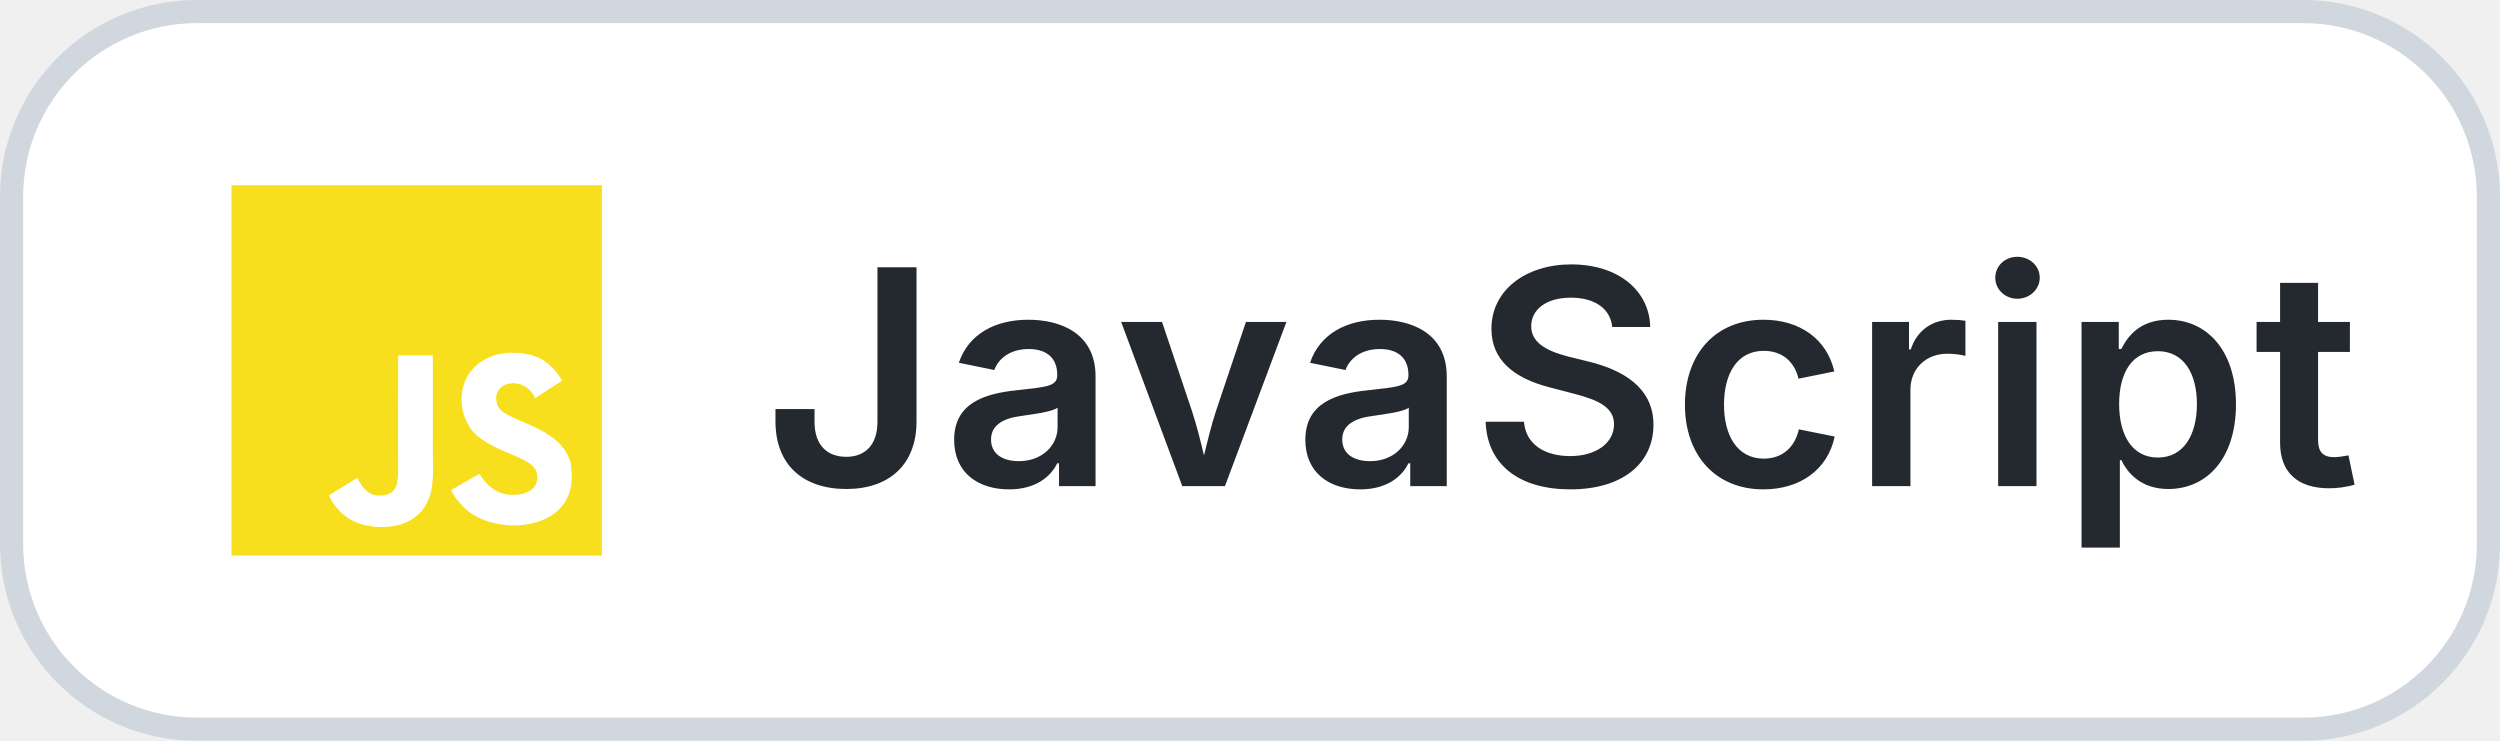
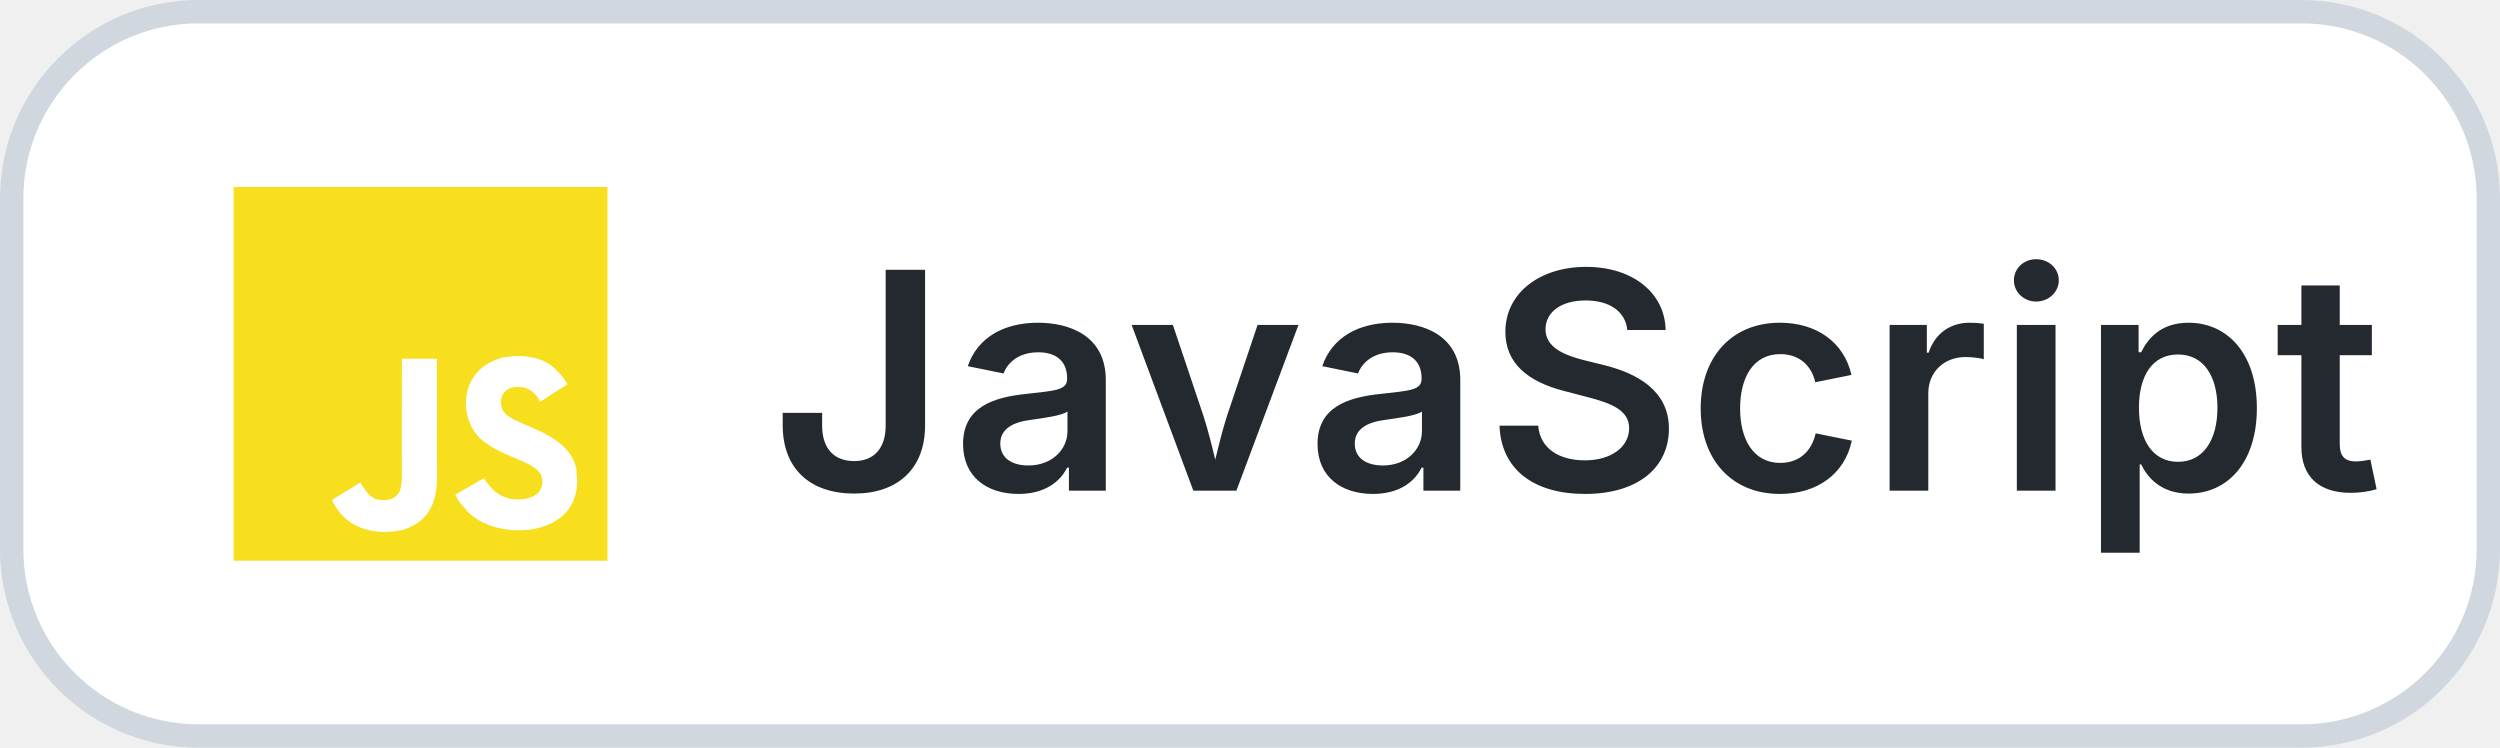
- <svg xmlns="http://www.w3.org/2000/svg" viewBox="0 0 108 32" width="108" height="32" font-family="Pretendard, -apple-system, BlinkMacSystemFont, 'Segoe UI', Inter, sans-serif">
-   <rect x="0.5" y="0.5" width="107" height="31" rx="8" fill="#ffffff" />
-   <rect x="0.5" y="0.5" width="107" height="31" rx="8" fill="none" stroke="#d0d7de" />
+ <svg xmlns="http://www.w3.org/2000/svg" viewBox="0 0 107 32" width="107" height="32" font-family="Pretendard, -apple-system, BlinkMacSystemFont, 'Segoe UI', Inter, sans-serif">
+   <rect x="0.5" y="0.5" width="106" height="31" rx="8" fill="#ffffff" />
+   <rect x="0.5" y="0.5" width="106" height="31" rx="8" fill="none" stroke="#d0d7de" />
  <g transform="translate(10,8) scale(0.6666667)">
    <path d="M0 0h24v24H0V0zm22.034 18.276c-.175-1.095-.888-2.015-3.003-2.873-.736-.345-1.554-.585-1.797-1.14-.091-.33-.105-.51-.046-.705.15-.646.915-.84 1.515-.66.39.12.75.42.976.9 1.034-.676 1.034-.676 1.755-1.125-.27-.42-.404-.601-.586-.78-.63-.705-1.469-1.065-2.834-1.034l-.705.089c-.676.165-1.32.525-1.71 1.005-1.14 1.291-.811 3.541.569 4.471 1.365 1.02 3.361 1.244 3.616 2.205.24 1.17-.87 1.545-1.966 1.41-.811-.18-1.26-.586-1.755-1.336l-1.83 1.051c.21.48.45.689.81 1.109 1.74 1.756 6.09 1.666 6.871-1.004.029-.09.24-.705.074-1.65l.046.067zm-8.983-7.245h-2.248c0 1.938-.009 3.864-.009 5.805 0 1.232.063 2.363-.138 2.711-.33.689-1.18.601-1.566.48-.396-.196-.597-.466-.83-.855-.063-.105-.11-.196-.127-.196l-1.825 1.125c.305.63.75 1.172 1.324 1.517.855.51 2.004.675 3.207.405.783-.226 1.458-.691 1.811-1.411.51-.93.402-2.07.397-3.346.012-2.054 0-4.109 0-6.179l.004-.056z" fill="#F7DF1E" />
  </g>
  <text x="33" y="21" font-size="13" font-weight="600" letter-spacing="0.2" fill="#24292f">JavaScript</text>
</svg>
